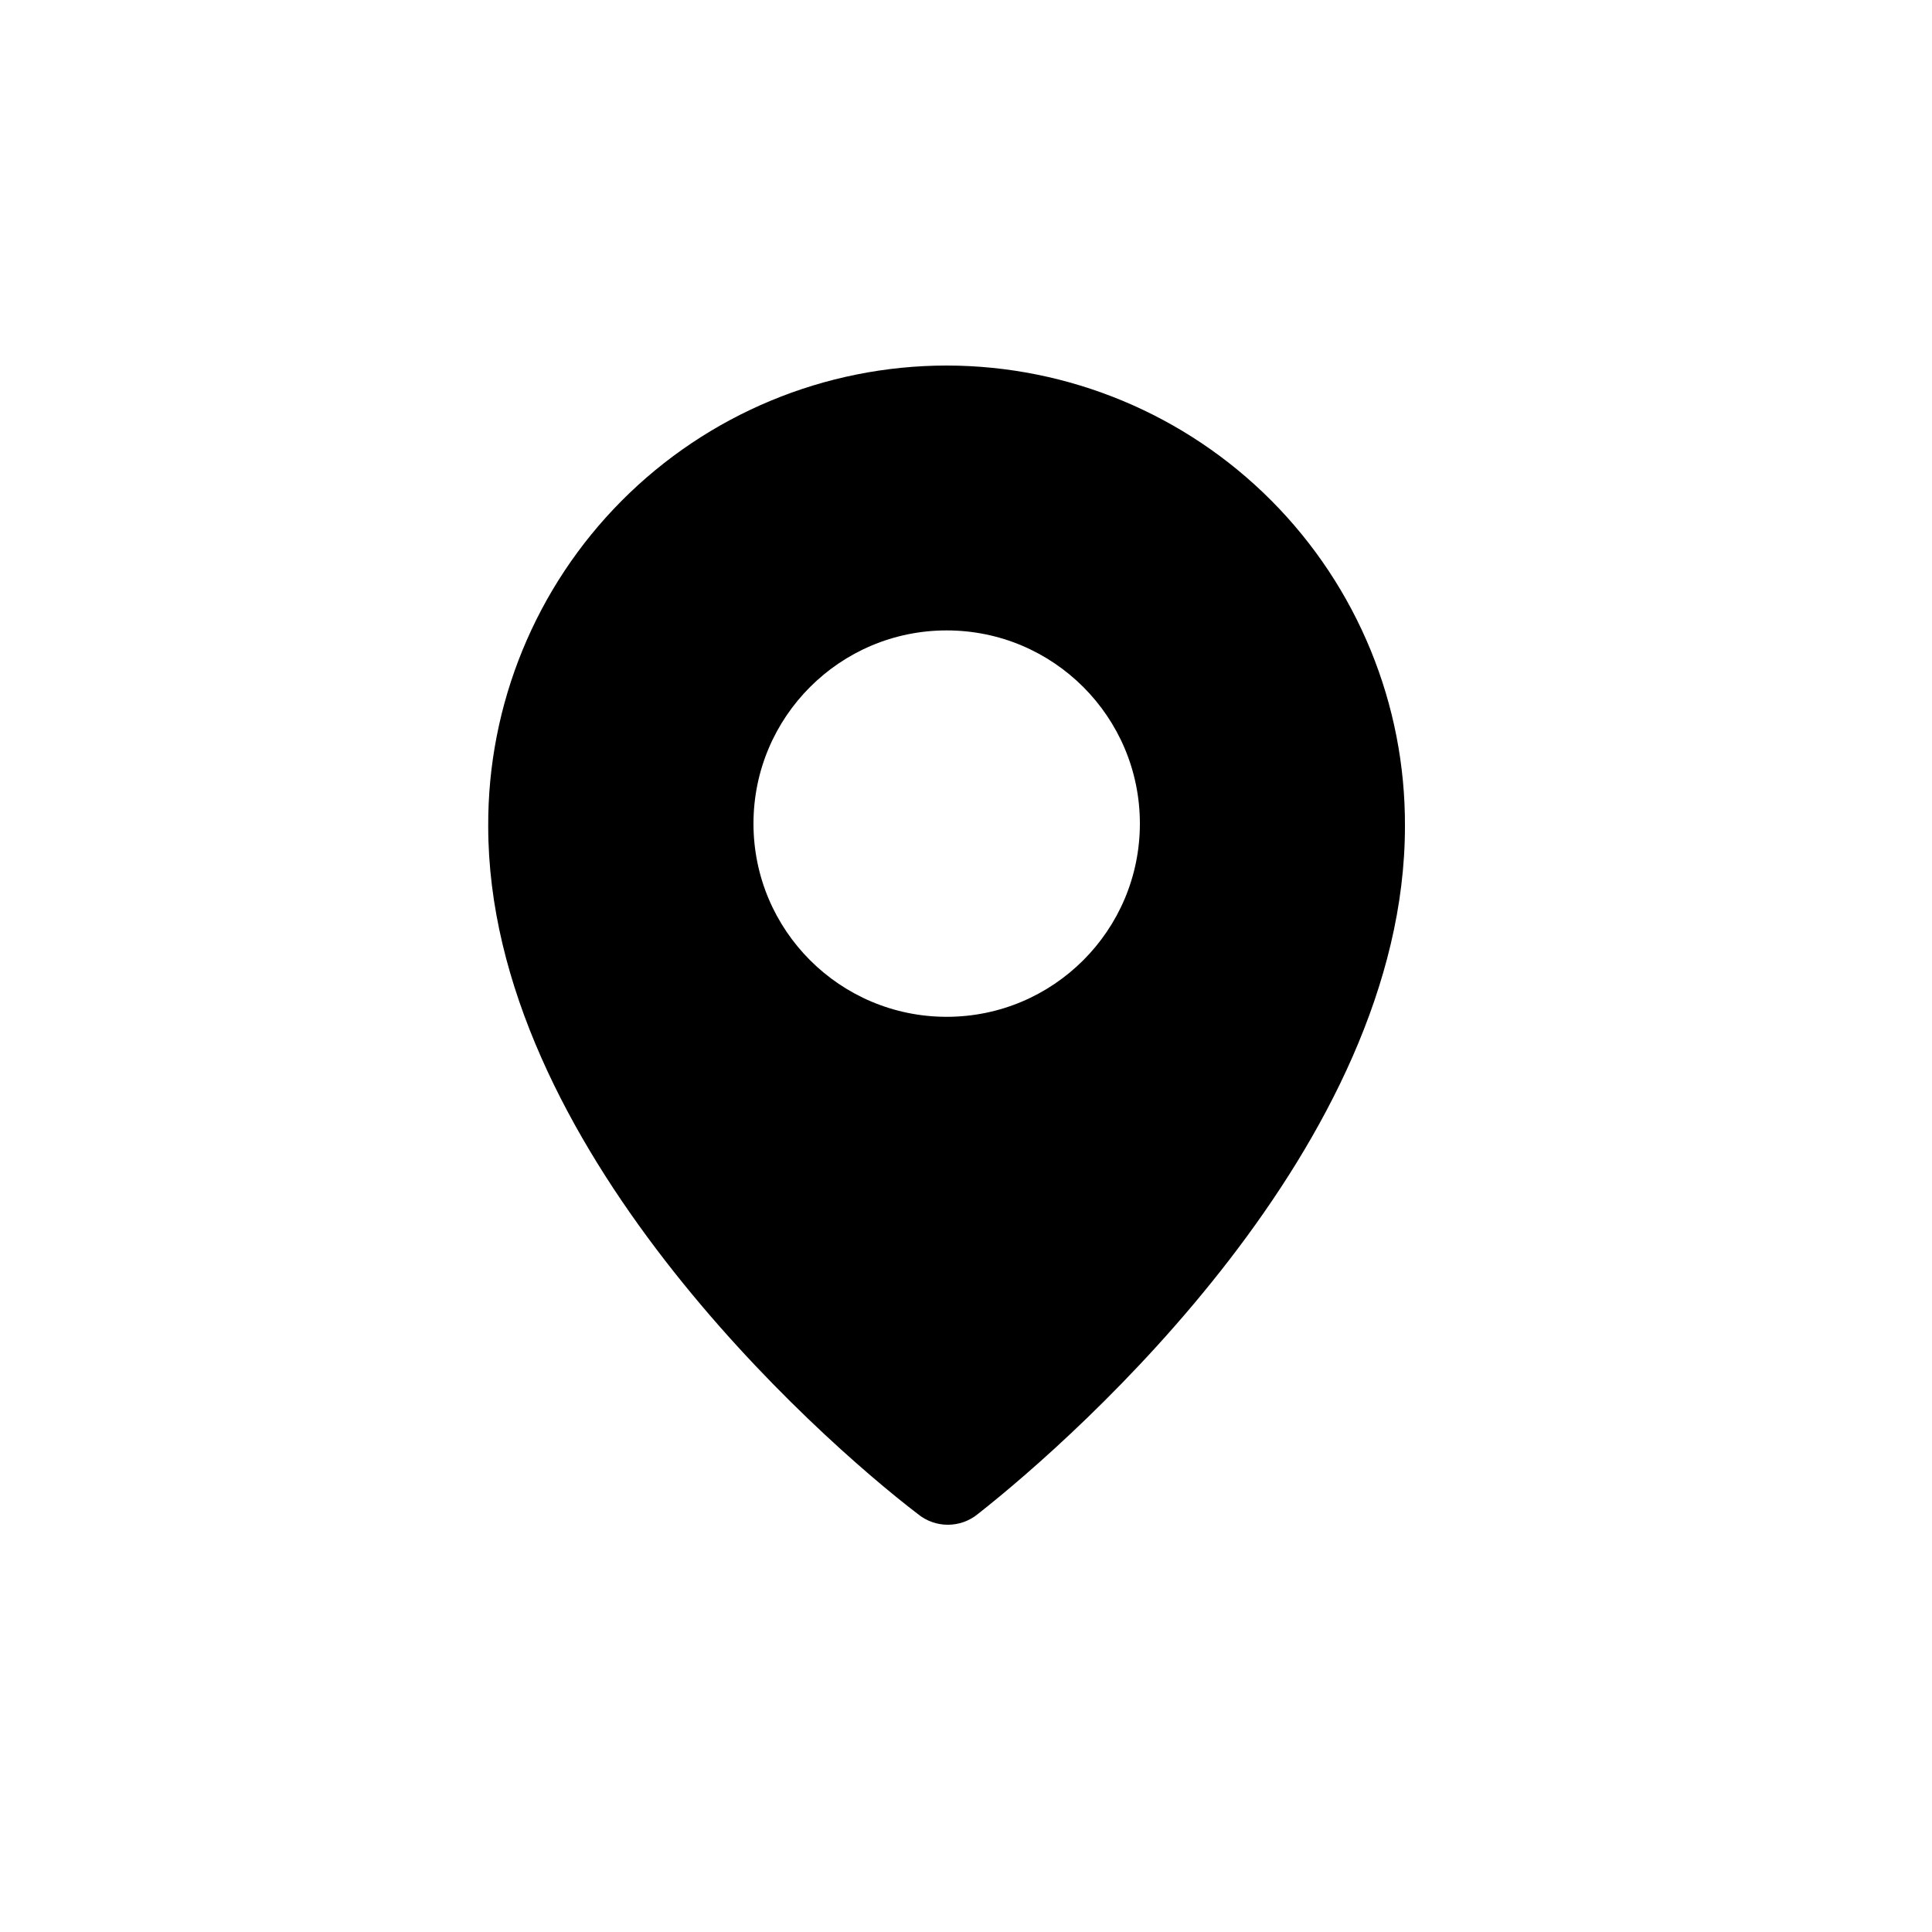
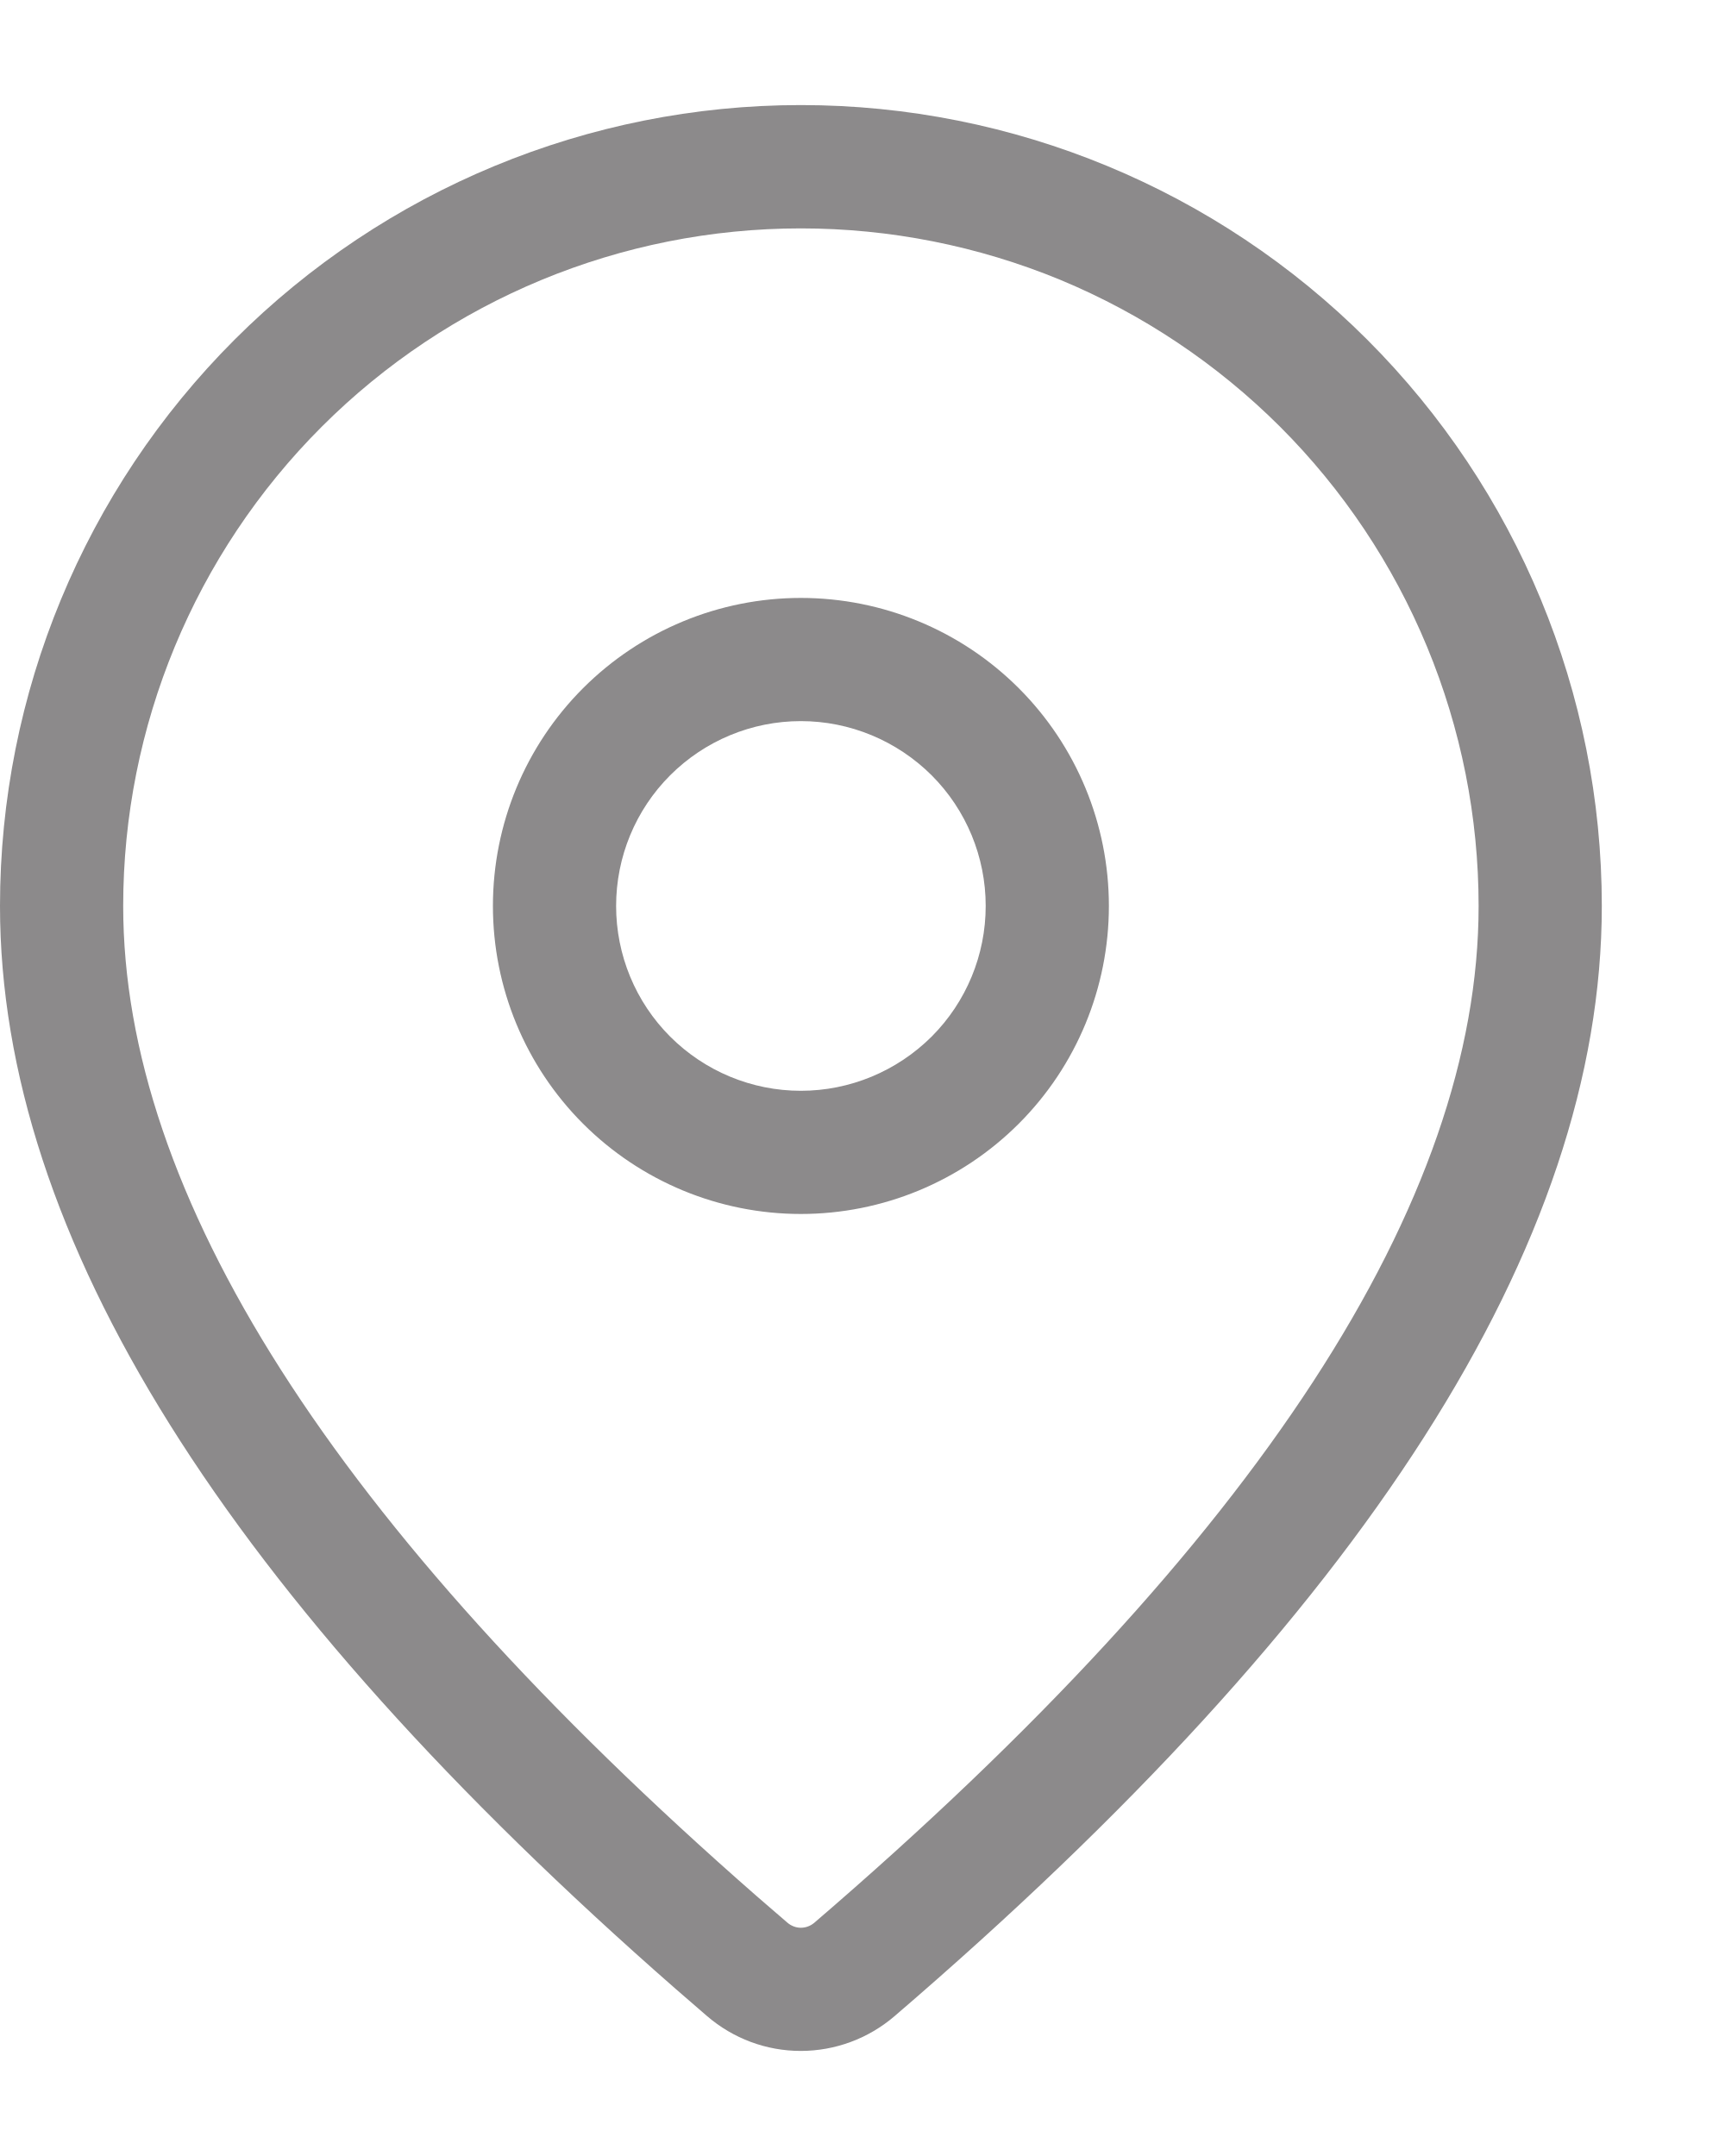
- <svg xmlns="http://www.w3.org/2000/svg" fill="#000000" width="800px" height="800px" viewBox="0 0 100 100">
-   <path d="M49,18.92A23.74,23.74,0,0,0,25.27,42.77c0,16.48,17,31.59,22.23,35.59a2.45,2.45,0,0,0,3.12,0c5.24-4.12,22.1-19.11,22.1-35.59A23.74,23.74,0,0,0,49,18.92Zm0,33.71a10,10,0,1,1,10-10A10,10,0,0,1,49,52.63Z" />
+ <svg xmlns="http://www.w3.org/2000/svg" width="12" height="15" viewBox="0 0 12 15" fill="none">
+   <path d="M5.571 0.731C7.049 0.731 8.466 1.318 9.511 2.363C10.556 3.408 11.143 4.825 11.143 6.303C11.143 8.657 9.489 11.223 6.223 14.027C6.041 14.183 5.81 14.269 5.57 14.269C5.331 14.269 5.1 14.183 4.918 14.026L4.702 13.839C1.581 11.107 0 8.605 0 6.303C0 4.825 0.587 3.408 1.632 2.363C2.677 1.318 4.094 0.731 5.571 0.731ZM5.571 1.589C4.321 1.589 3.122 2.085 2.238 2.969C1.354 3.853 0.857 5.053 0.857 6.303C0.857 8.304 2.313 10.61 5.265 13.193L5.478 13.377C5.504 13.399 5.537 13.412 5.571 13.412C5.606 13.412 5.639 13.399 5.665 13.377C8.759 10.719 10.286 8.351 10.286 6.303C10.286 5.684 10.164 5.071 9.927 4.499C9.69 3.927 9.343 3.407 8.905 2.969C8.467 2.532 7.947 2.184 7.376 1.947C6.804 1.711 6.191 1.589 5.571 1.589ZM5.571 4.16C6.14 4.16 6.685 4.386 7.087 4.788C7.489 5.19 7.714 5.735 7.714 6.303C7.714 6.871 7.489 7.416 7.087 7.818C6.685 8.22 6.14 8.446 5.571 8.446C5.003 8.446 4.458 8.22 4.056 7.818C3.654 7.416 3.429 6.871 3.429 6.303C3.429 5.735 3.654 5.19 4.056 4.788C4.458 4.386 5.003 4.16 5.571 4.16ZM5.571 5.017C5.23 5.017 4.903 5.153 4.662 5.394C4.421 5.635 4.286 5.962 4.286 6.303C4.286 6.644 4.421 6.971 4.662 7.212C4.903 7.453 5.23 7.589 5.571 7.589C5.912 7.589 6.239 7.453 6.481 7.212C6.722 6.971 6.857 6.644 6.857 6.303C6.857 5.962 6.722 5.635 6.481 5.394C6.239 5.153 5.912 5.017 5.571 5.017Z" fill="#8C8A8B" />
</svg>
